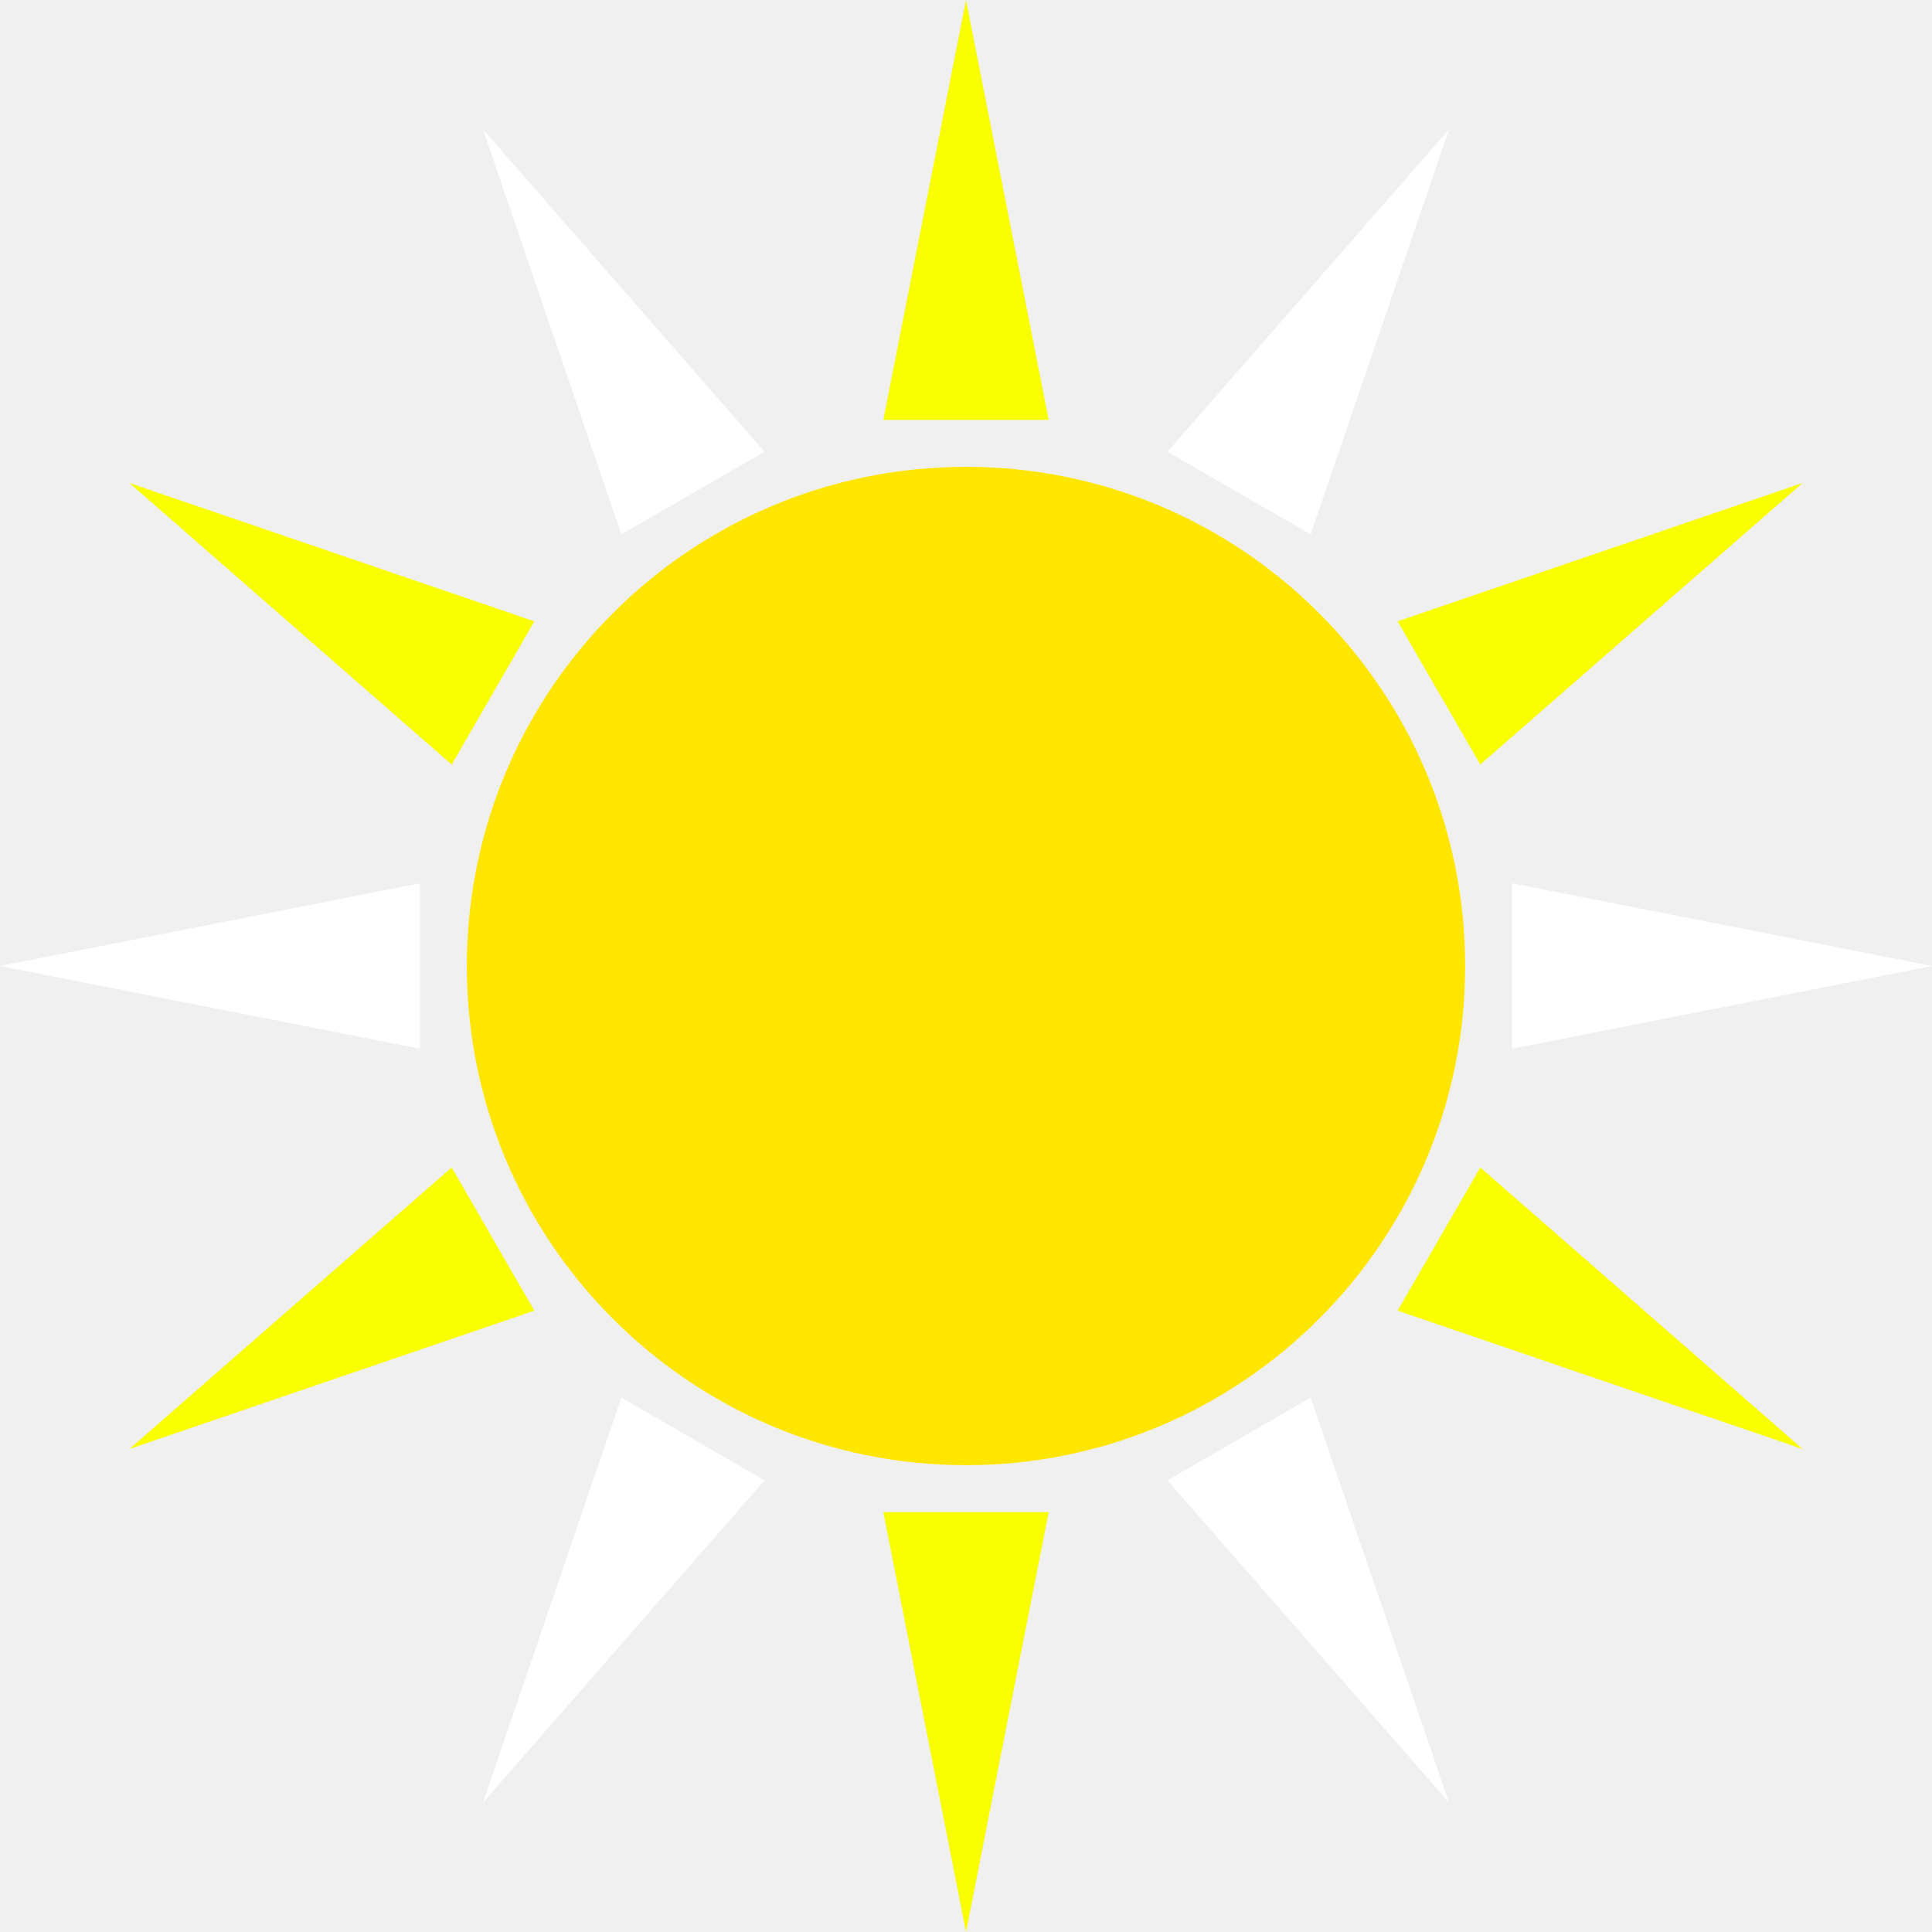
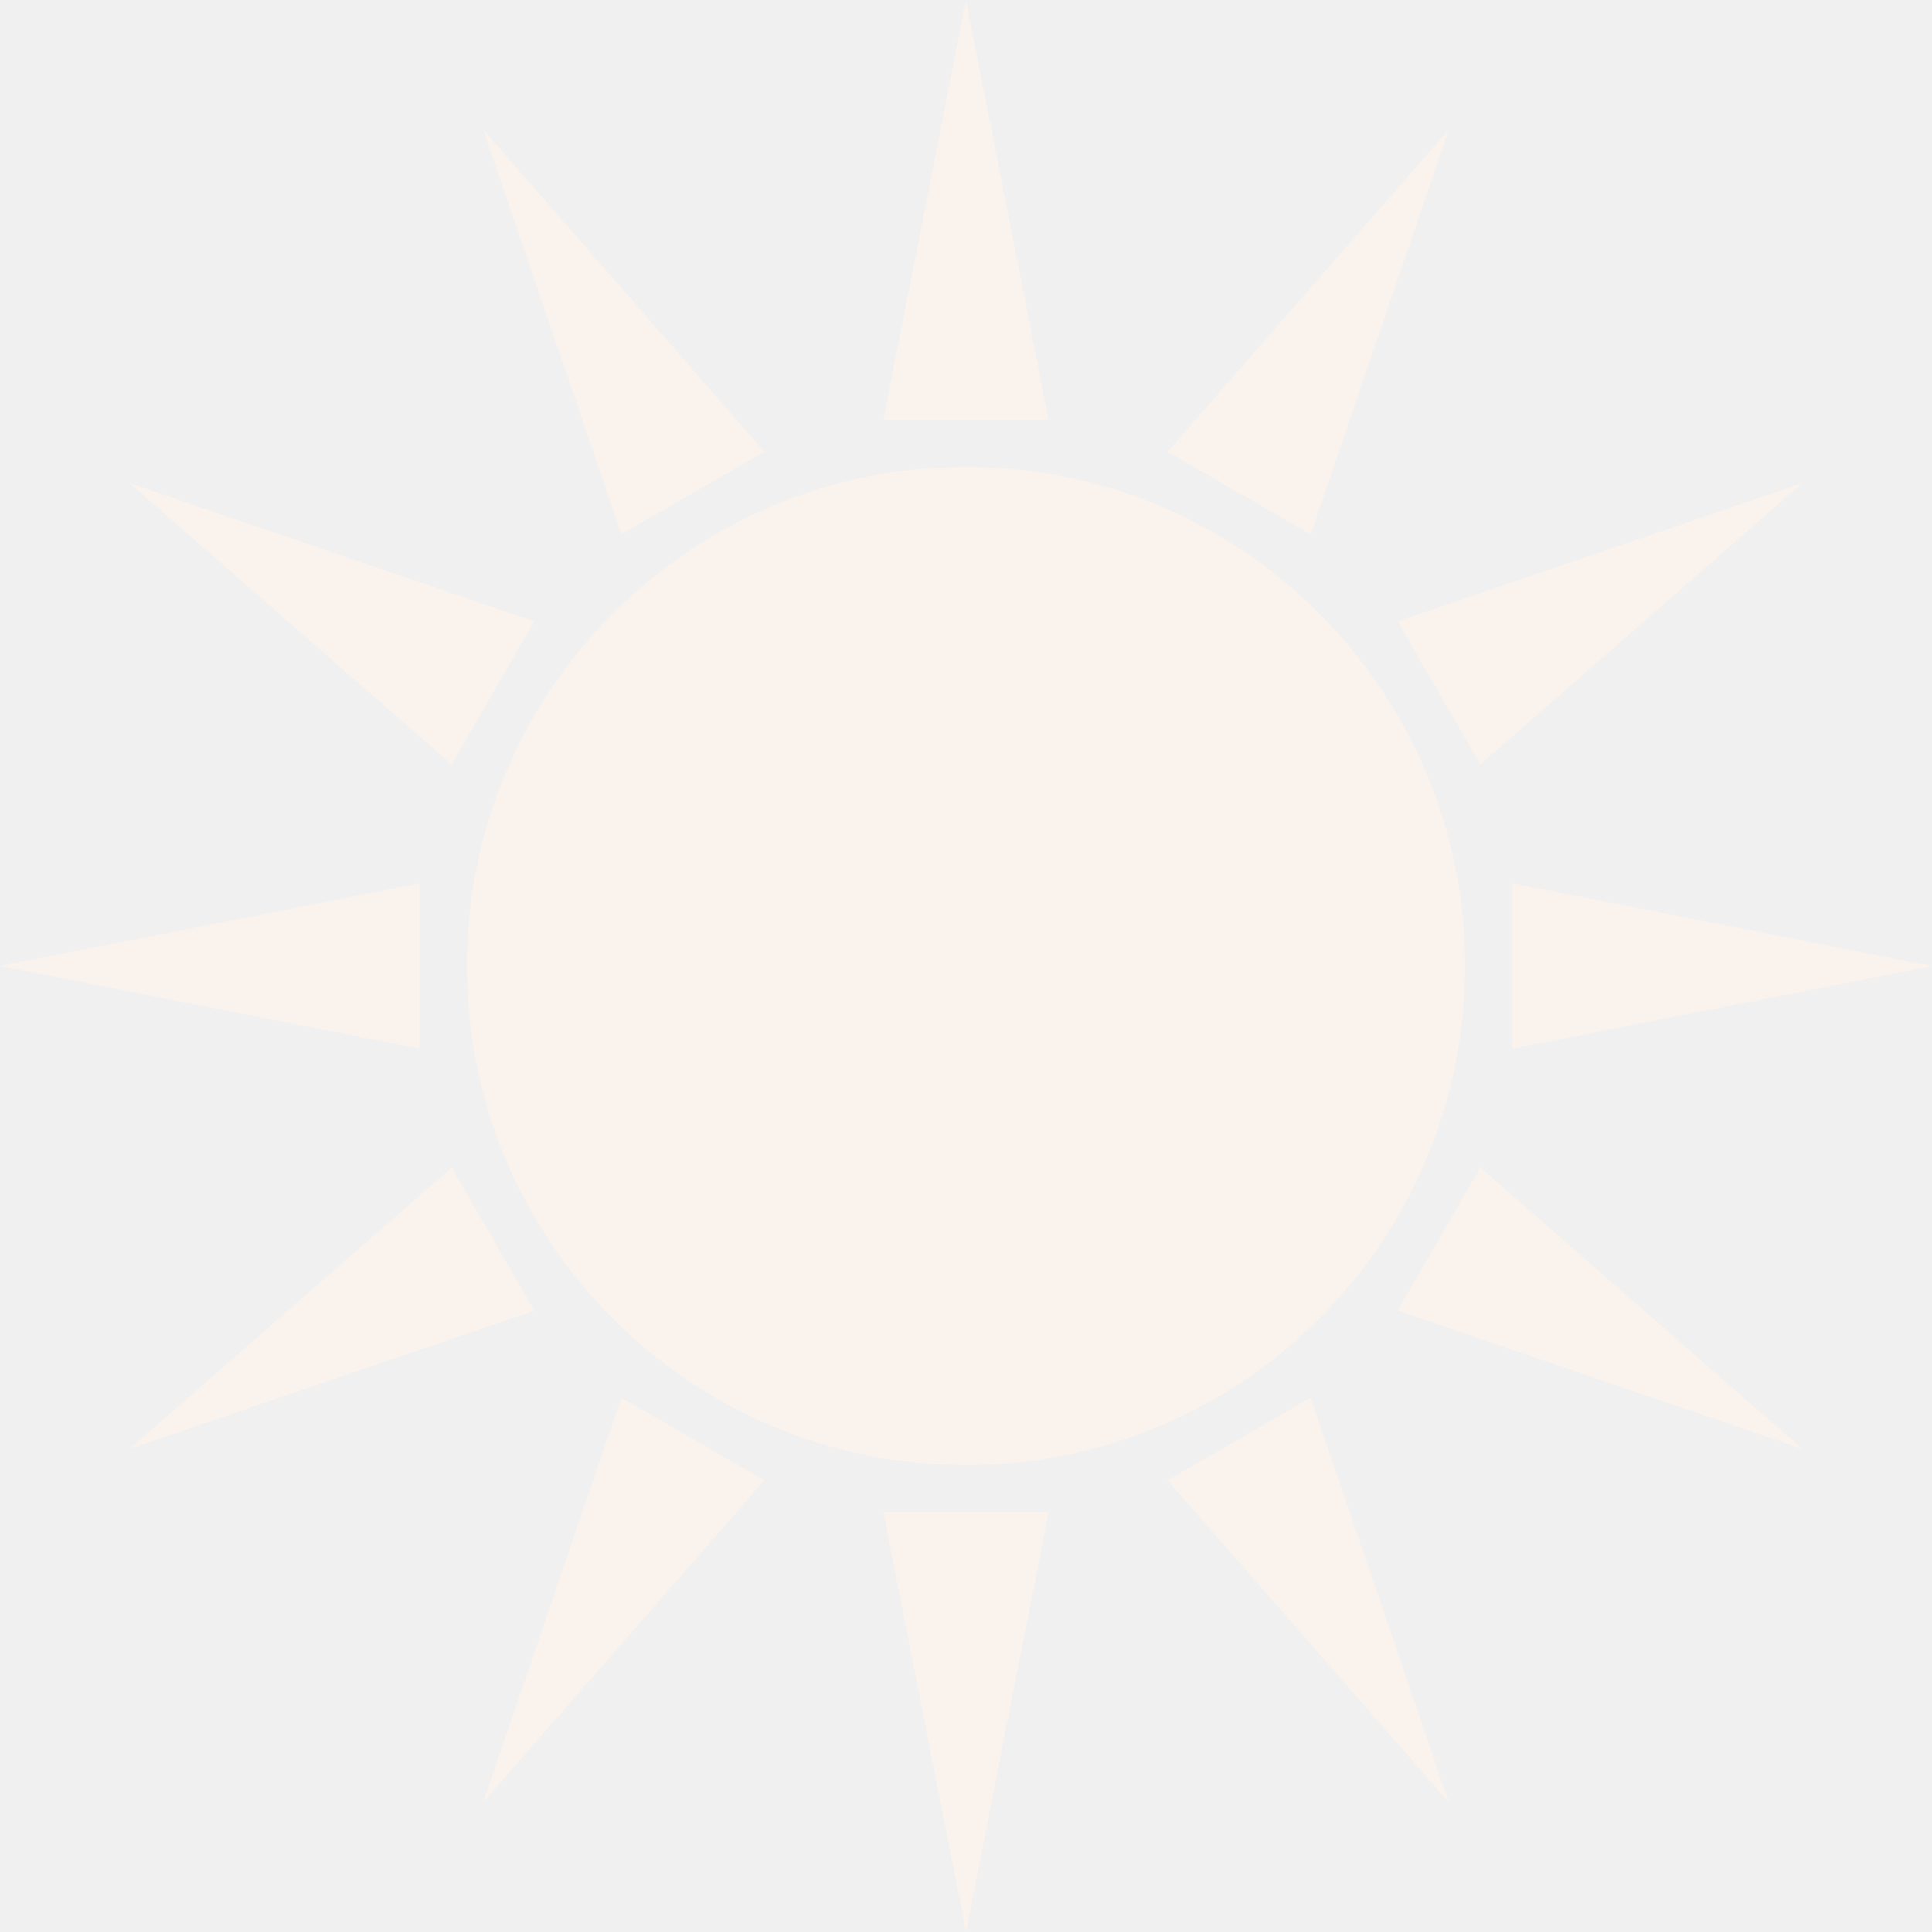
<svg xmlns="http://www.w3.org/2000/svg" version="1.1" id="Capa_1" x="0px" y="0px" viewBox="0 0 187.322 187.322" style="enable-background:new 0 0 187.322 187.322;" xml:space="preserve">
  <g>
-     <polygon style="fill: #faff00;" points="101.677,40.71 93.661,0 85.645,40.71 93.661,40.71  " />
-     <polygon style="fill: #ffffff;" points="67.185,47.804 74.127,43.796 46.83,12.548 60.243,51.812  " />
-     <polygon style="fill: #faff00;" points="47.804,67.186 51.811,60.243 12.548,46.83 43.795,74.128  " />
-     <polygon style="fill: #ffffff;" points="40.709,93.66 40.71,85.646 0,93.66 40.709,101.677  " />
-     <polygon style="fill: #faff00;" points="47.803,120.137 43.796,113.194 12.548,140.491 51.81,127.079  " />
-     <polygon style="fill: #ffffff;" points="60.244,135.511 46.83,174.774 74.127,143.527 67.184,139.519  " />
-     <polygon style="fill: #faff00;" points="85.645,146.611 93.661,187.322 101.677,146.613 93.661,146.613  " />
-     <polygon style="fill: #ffffff;" points="120.137,139.519 113.195,143.525 140.491,174.774 127.079,135.511  " />
-     <polygon style="fill: #faff00;" points="139.519,120.137 135.51,127.077 174.773,140.491 143.525,113.194  " />
-     <polygon style="fill: #ffffff;" points="187.322,93.66 146.612,85.645 146.613,93.66 146.612,101.676  " />
-     <polygon style="fill: #faff00;" points="139.518,67.184 143.525,74.126 174.773,46.83 135.509,60.243  " />
-     <polygon style="fill: #ffffff;" points="127.078,51.812 140.491,12.548 113.193,43.796 120.136,47.804  " />
-     <path style="fill: #ffe600;" d="M93.661,45.265v96.793c26.729,0,48.397-21.668,48.397-48.397S120.39,45.265,93.661,45.265z" />
-     <path style="fill: #ffe600;" d="M45.265,93.661c0,26.729,21.668,48.397,48.396,48.397V45.265   C66.933,45.265,45.265,66.933,45.265,93.661z" />
+     <polygon style="fill: #faf2ec;" points="101.677,40.71 93.661,0 85.645,40.71 93.661,40.71  " />
+     <polygon style="fill: #faf2ec;" points="67.185,47.804 74.127,43.796 46.83,12.548 60.243,51.812  " />
+     <polygon style="fill: #faf2ec;" points="47.804,67.186 51.811,60.243 12.548,46.83 43.795,74.128  " />
+     <polygon style="fill: #faf2ec;" points="40.709,93.66 40.71,85.646 0,93.66 40.709,101.677  " />
+     <polygon style="fill: #faf2ec;" points="47.803,120.137 43.796,113.194 12.548,140.491 51.81,127.079  " />
+     <polygon style="fill: #faf2ec;" points="60.244,135.511 46.83,174.774 74.127,143.527 67.184,139.519  " />
+     <polygon style="fill: #faf2ec;" points="85.645,146.611 93.661,187.322 101.677,146.613 93.661,146.613  " />
+     <polygon style="fill: #faf2ec;" points="120.137,139.519 113.195,143.525 140.491,174.774 127.079,135.511  " />
+     <polygon style="fill: #faf2ec;" points="139.519,120.137 135.51,127.077 174.773,140.491 143.525,113.194  " />
+     <polygon style="fill: #faf2ec;" points="187.322,93.66 146.612,85.645 146.613,93.66 146.612,101.676  " />
+     <polygon style="fill: #faf2ec;" points="139.518,67.184 143.525,74.126 174.773,46.83 135.509,60.243  " />
+     <polygon style="fill: #faf2ec;" points="127.078,51.812 140.491,12.548 113.193,43.796 120.136,47.804  " />
+     <path style="fill: #faf2ec;" d="M93.661,45.265v96.793c26.729,0,48.397-21.668,48.397-48.397S120.39,45.265,93.661,45.265z" />
+     <path style="fill: #faf2ec;" d="M45.265,93.661c0,26.729,21.668,48.397,48.396,48.397V45.265   C66.933,45.265,45.265,66.933,45.265,93.661z" />
  </g>
  <g>
</g>
  <g>
</g>
  <g>
</g>
  <g>
</g>
  <g>
</g>
  <g>
</g>
  <g>
</g>
  <g>
</g>
  <g>
</g>
  <g>
</g>
  <g>
</g>
  <g>
</g>
  <g>
</g>
  <g>
</g>
  <g>
</g>
</svg>
